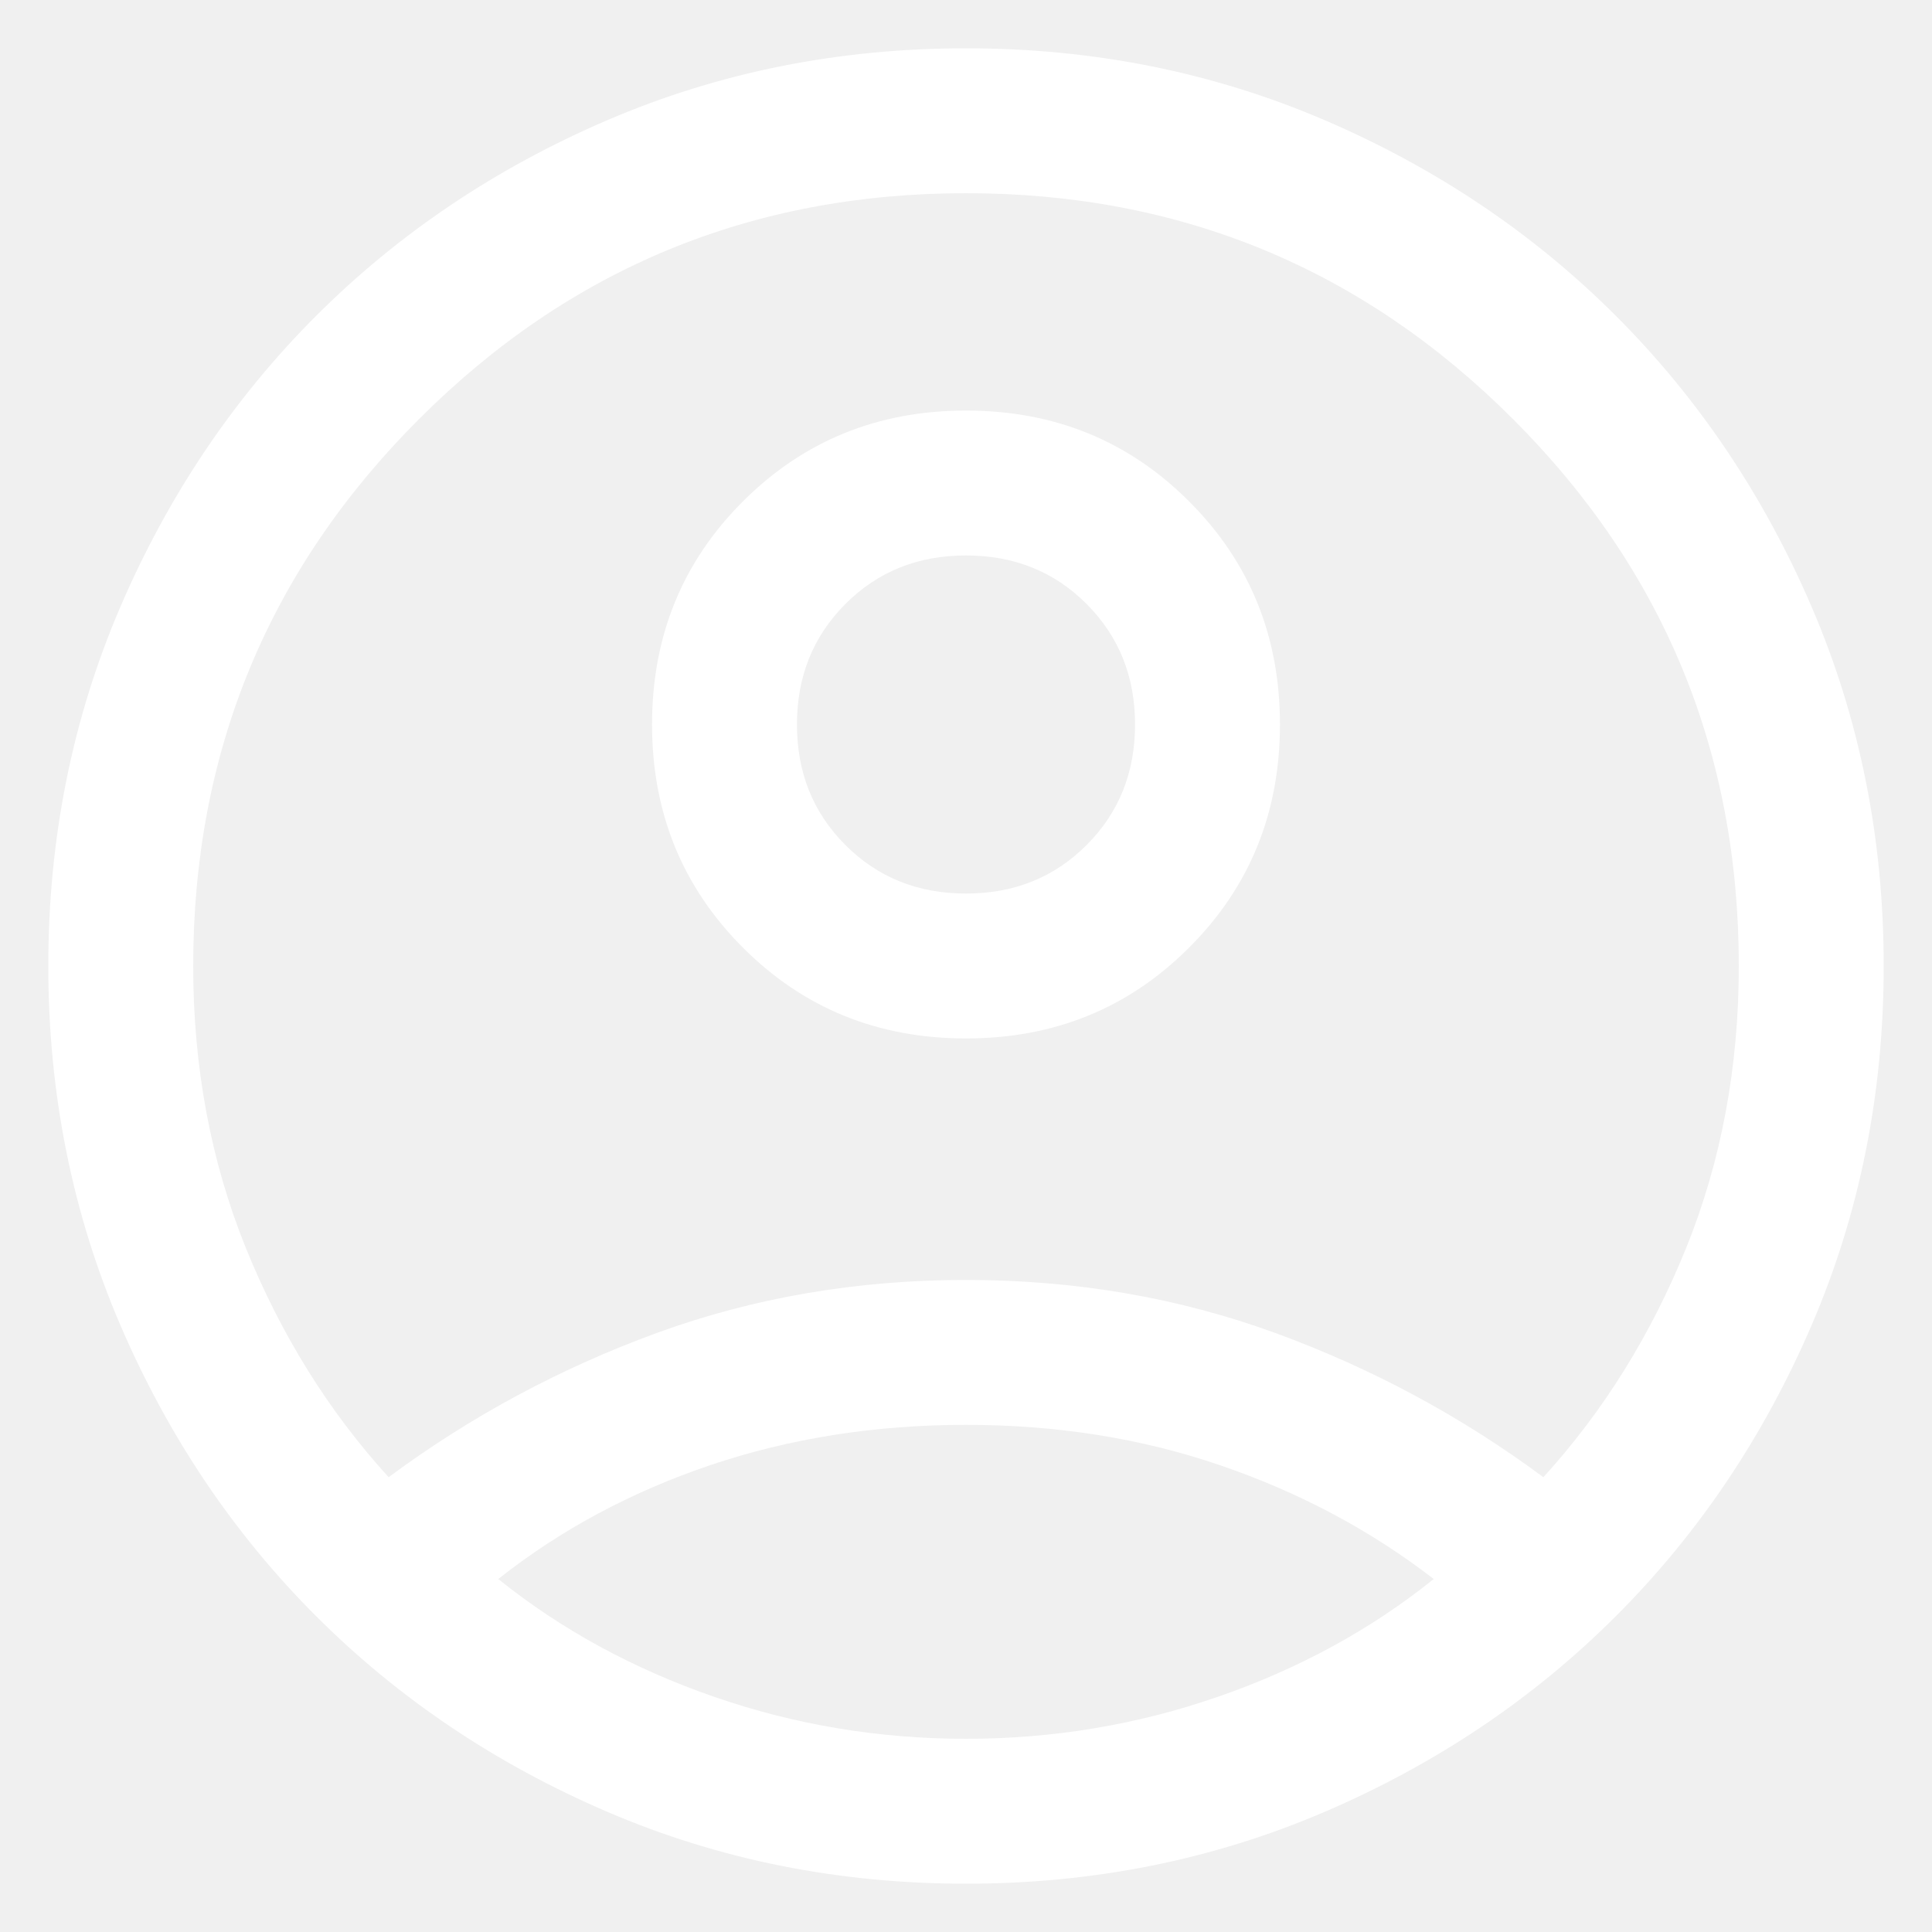
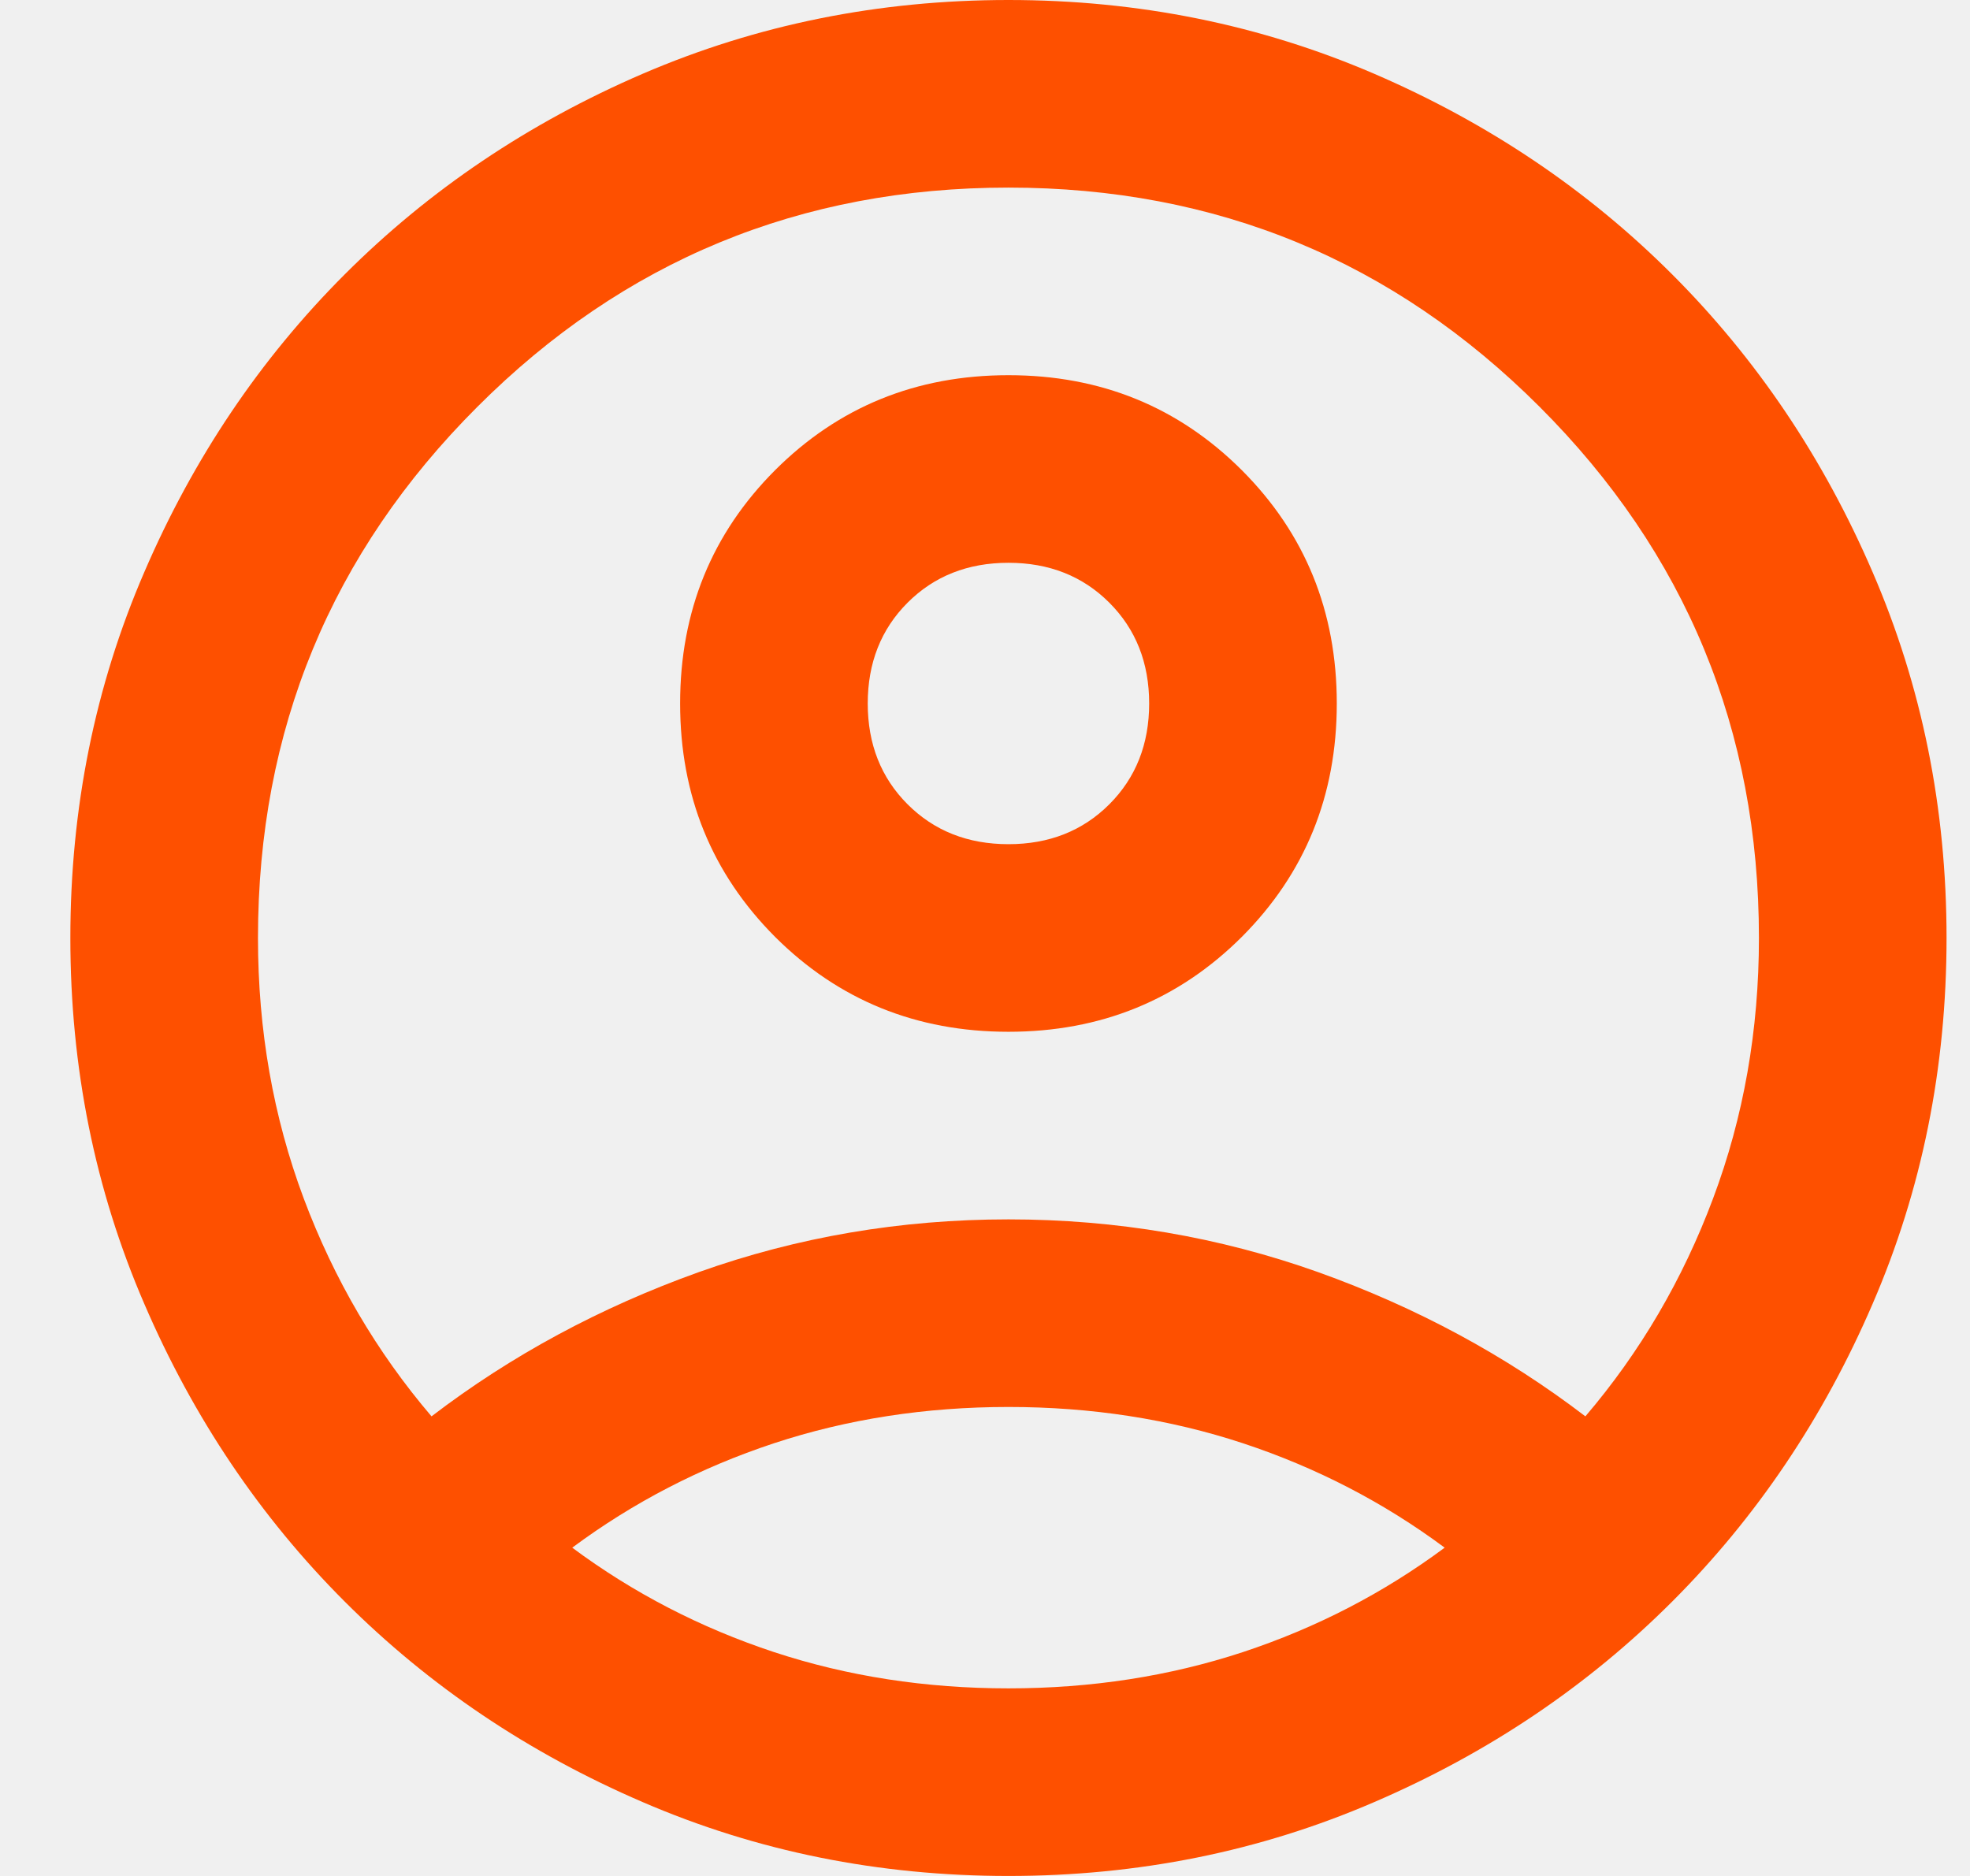
- <svg xmlns="http://www.w3.org/2000/svg" width="20" height="20" viewBox="0 0 20 20" fill="none">
-   <path d="M4.023 15.292C4.873 14.662 5.799 14.164 6.801 13.798C7.803 13.433 8.869 13.25 10 13.25C11.131 13.25 12.197 13.433 13.199 13.798C14.201 14.164 15.127 14.662 15.977 15.292C16.599 14.609 17.091 13.818 17.455 12.919C17.818 12.021 18 11.047 18 10C18 7.783 17.221 5.896 15.662 4.338C14.104 2.779 12.217 2 10 2C7.783 2 5.896 2.779 4.338 4.338C2.779 5.896 2 7.783 2 10C2 11.047 2.182 12.021 2.545 12.919C2.909 13.818 3.401 14.609 4.023 15.292ZM10 10.75C9.087 10.75 8.317 10.437 7.691 9.81C7.064 9.183 6.75 8.413 6.75 7.5C6.75 6.587 7.063 5.817 7.69 5.191C8.317 4.564 9.087 4.25 10 4.25C10.913 4.25 11.683 4.563 12.309 5.19C12.937 5.817 13.25 6.587 13.25 7.5C13.25 8.413 12.937 9.183 12.31 9.809C11.683 10.437 10.913 10.75 10 10.75ZM10 19.5C8.681 19.5 7.443 19.252 6.287 18.756C5.132 18.26 4.126 17.584 3.271 16.729C2.416 15.874 1.74 14.868 1.244 13.713C0.748 12.557 0.5 11.319 0.5 10C0.5 8.681 0.748 7.443 1.244 6.287C1.74 5.132 2.416 4.126 3.271 3.271C4.126 2.416 5.132 1.74 6.287 1.244C7.443 0.748 8.681 0.5 10 0.5C11.319 0.5 12.557 0.748 13.713 1.244C14.868 1.74 15.874 2.416 16.729 3.271C17.584 4.126 18.26 5.132 18.756 6.287C19.252 7.443 19.5 8.681 19.5 10C19.5 11.319 19.252 12.557 18.756 13.713C18.26 14.868 17.584 15.874 16.729 16.729C15.874 17.584 14.868 18.26 13.713 18.756C12.557 19.252 11.319 19.5 10 19.5ZM10 18C10.902 18 11.773 17.855 12.611 17.564C13.448 17.274 14.192 16.868 14.842 16.346C14.192 15.844 13.458 15.452 12.639 15.171C11.821 14.89 10.941 14.75 10 14.75C9.059 14.75 8.178 14.889 7.356 15.166C6.534 15.444 5.801 15.837 5.158 16.346C5.808 16.868 6.552 17.274 7.389 17.564C8.227 17.855 9.098 18 10 18ZM10 9.25C10.498 9.25 10.914 9.083 11.248 8.748C11.583 8.414 11.75 7.997 11.75 7.5C11.75 7.003 11.583 6.587 11.248 6.252C10.914 5.917 10.498 5.75 10 5.75C9.502 5.75 9.086 5.917 8.752 6.252C8.417 6.587 8.25 7.003 8.25 7.5C8.25 7.997 8.417 8.414 8.752 8.748C9.086 9.083 9.502 9.25 10 9.25Z" fill="white" />
+ <svg xmlns="http://www.w3.org/2000/svg" width="21" height="20" viewBox="0 0 21 20" fill="none">
+   <path d="M4.6 15.1C5.45 14.45 6.4 13.938 7.45 13.562C8.5 13.188 9.6 13 10.75 13C11.9 13 13 13.188 14.05 13.562C15.1 13.938 16.05 14.45 16.9 15.1C17.483 14.417 17.938 13.642 18.262 12.775C18.587 11.908 18.75 10.983 18.75 10C18.75 7.783 17.971 5.896 16.413 4.338C14.854 2.779 12.967 2 10.75 2C8.533 2 6.646 2.779 5.088 4.338C3.529 5.896 2.75 7.783 2.75 10C2.75 10.983 2.913 11.908 3.237 12.775C3.562 13.642 4.017 14.417 4.6 15.1ZM10.75 11C9.767 11 8.938 10.662 8.262 9.988C7.588 9.312 7.25 8.483 7.25 7.5C7.25 6.517 7.588 5.688 8.262 5.013C8.938 4.338 9.767 4 10.75 4C11.733 4 12.562 4.338 13.238 5.013C13.912 5.688 14.25 6.517 14.25 7.5C14.25 8.483 13.912 9.312 13.238 9.988C12.562 10.662 11.733 11 10.75 11ZM10.75 20C9.367 20 8.067 19.738 6.85 19.212C5.633 18.688 4.575 17.975 3.675 17.075C2.775 16.175 2.062 15.117 1.538 13.9C1.012 12.683 0.75 11.383 0.75 10C0.75 8.617 1.012 7.317 1.538 6.1C2.062 4.883 2.775 3.825 3.675 2.925C4.575 2.025 5.633 1.312 6.85 0.787C8.067 0.263 9.367 0 10.75 0C12.133 0 13.433 0.263 14.65 0.787C15.867 1.312 16.925 2.025 17.825 2.925C18.725 3.825 19.438 4.883 19.962 6.1C20.488 7.317 20.75 8.617 20.75 10C20.75 11.383 20.488 12.683 19.962 13.9C19.438 15.117 18.725 16.175 17.825 17.075C16.925 17.975 15.867 18.688 14.65 19.212C13.433 19.738 12.133 20 10.75 20ZM10.75 18C11.633 18 12.467 17.871 13.25 17.613C14.033 17.354 14.75 16.983 15.4 16.5C14.75 16.017 14.033 15.646 13.25 15.387C12.467 15.129 11.633 15 10.75 15C9.867 15 9.033 15.129 8.25 15.387C7.467 15.646 6.75 16.017 6.1 16.5C6.75 16.983 7.467 17.354 8.25 17.613C9.033 17.871 9.867 18 10.75 18ZM10.75 9C11.183 9 11.542 8.858 11.825 8.575C12.108 8.292 12.25 7.933 12.25 7.5C12.25 7.067 12.108 6.708 11.825 6.425C11.542 6.142 11.183 6 10.75 6C10.317 6 9.958 6.142 9.675 6.425C9.392 6.708 9.25 7.067 9.25 7.5C9.25 7.933 9.392 8.292 9.675 8.575C9.958 8.858 10.317 9 10.75 9Z" fill="#FE5000" />
</svg>
